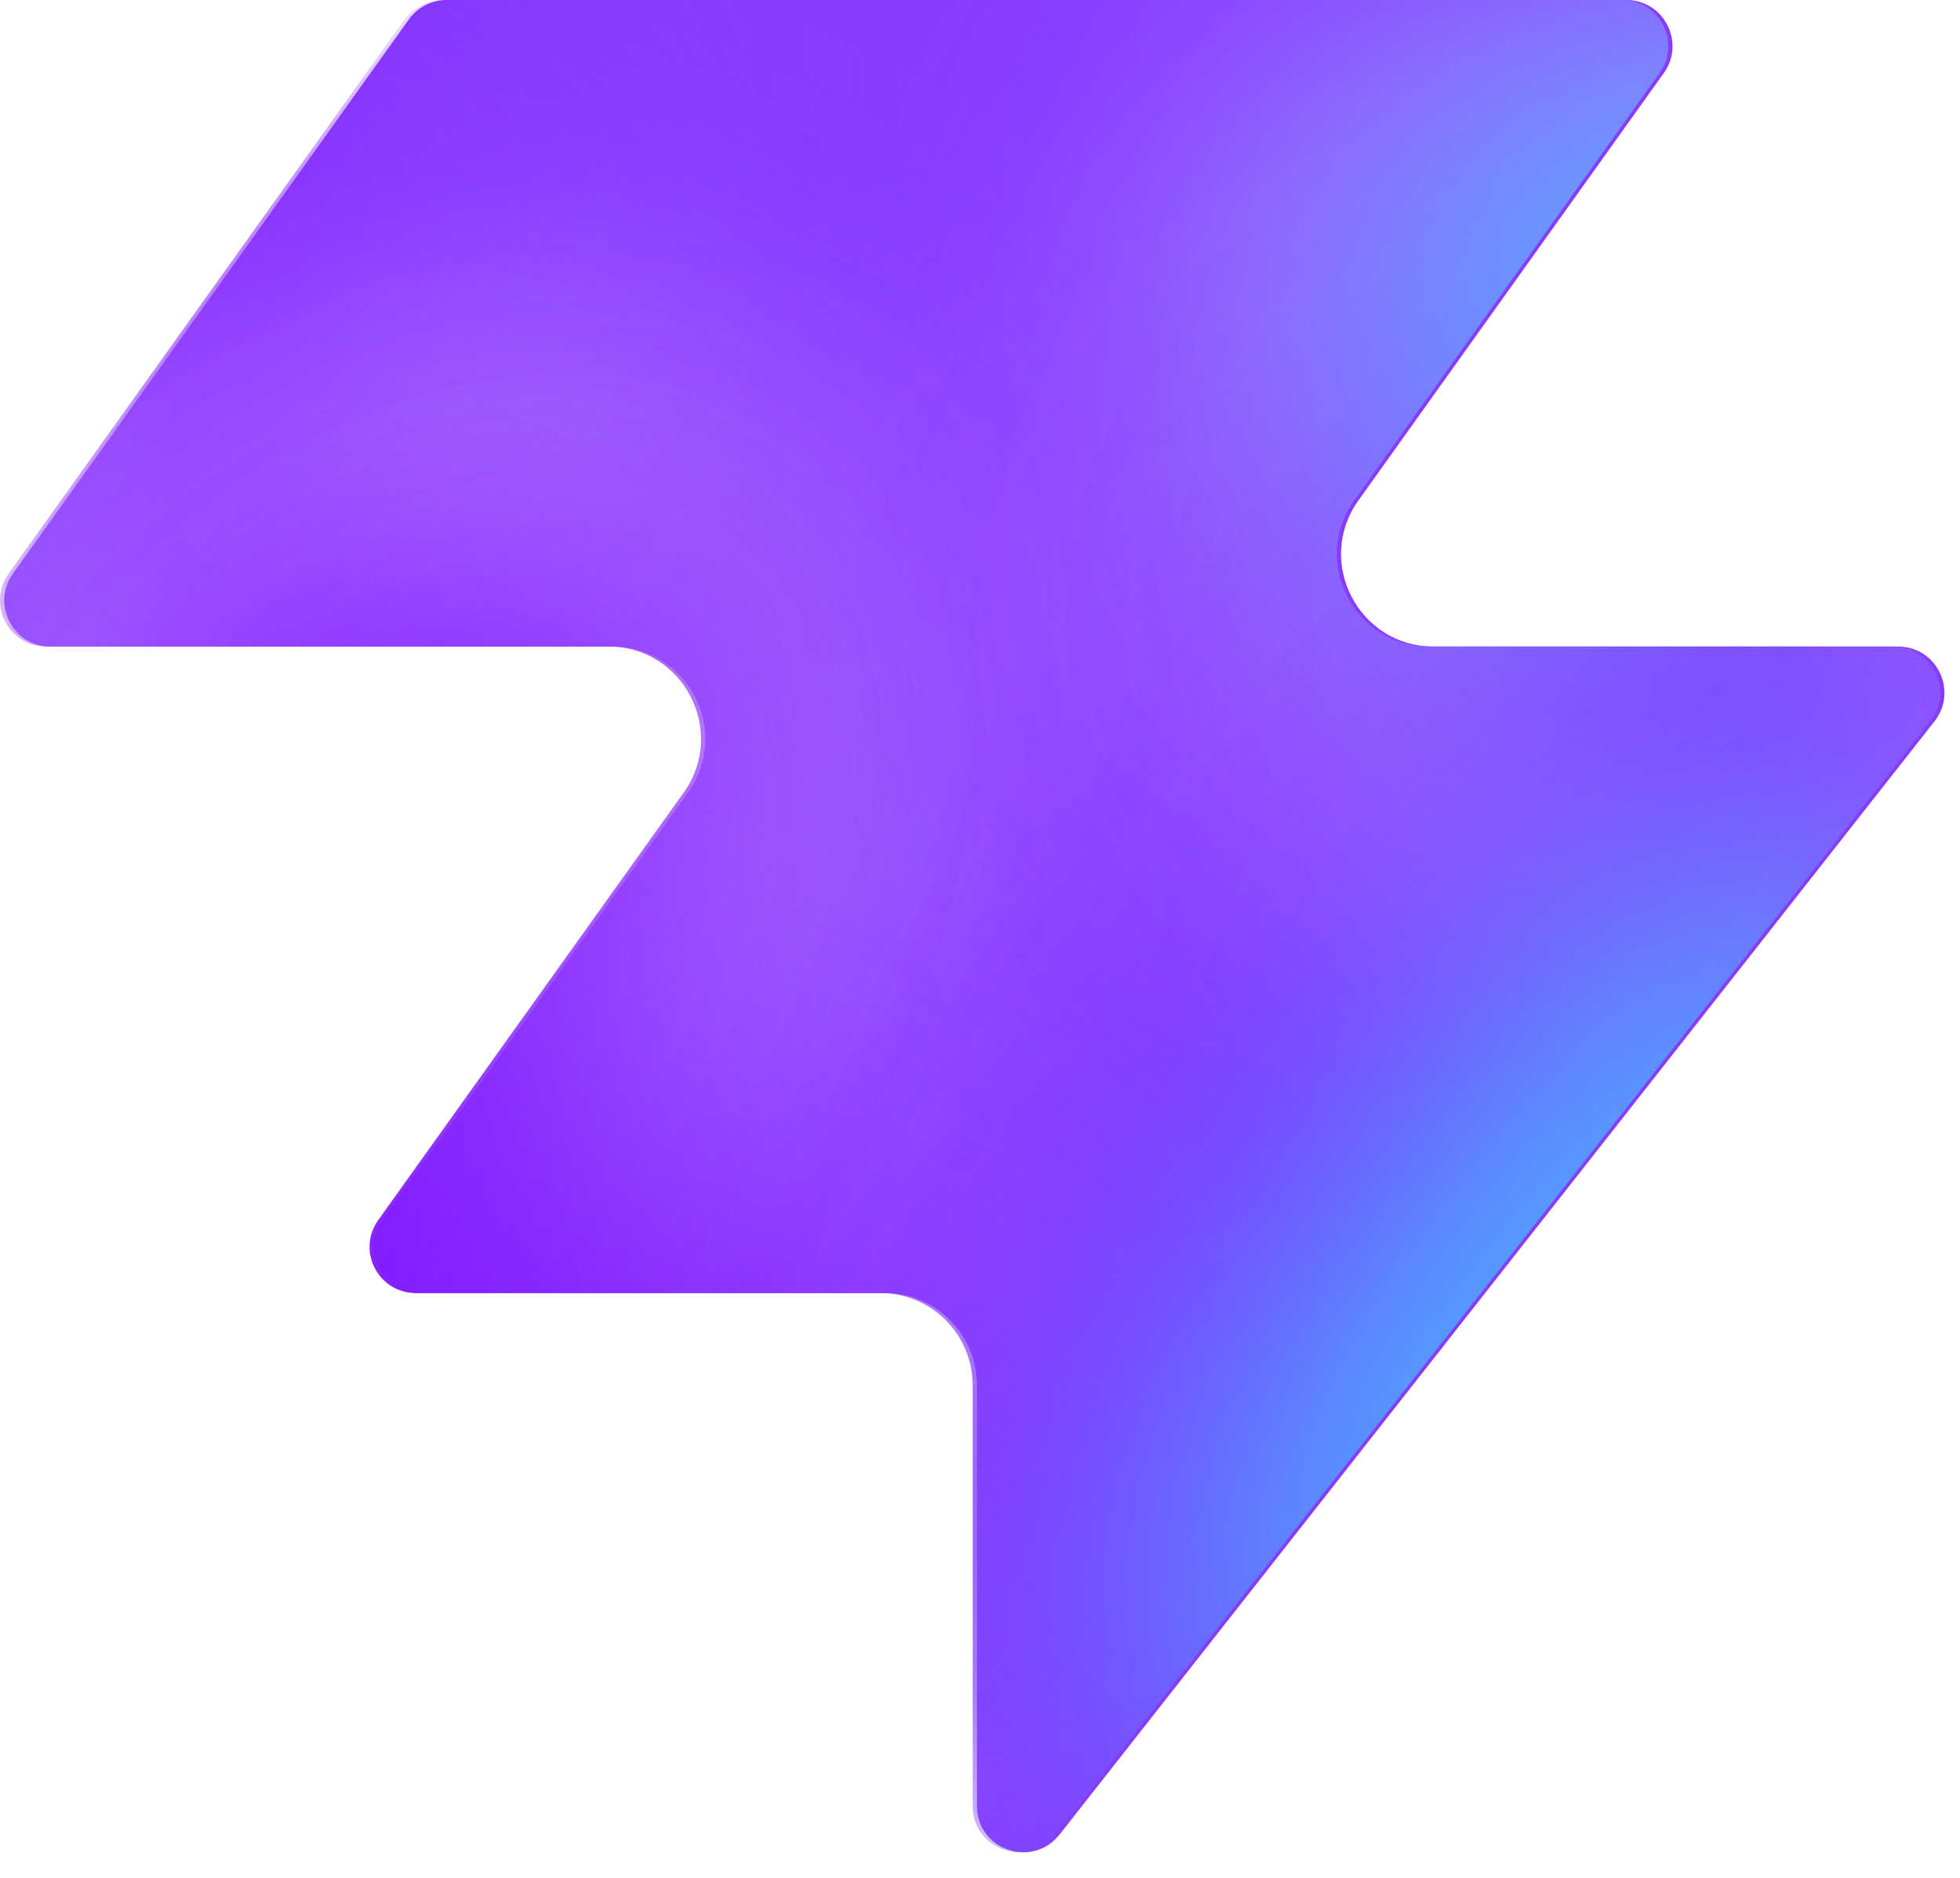
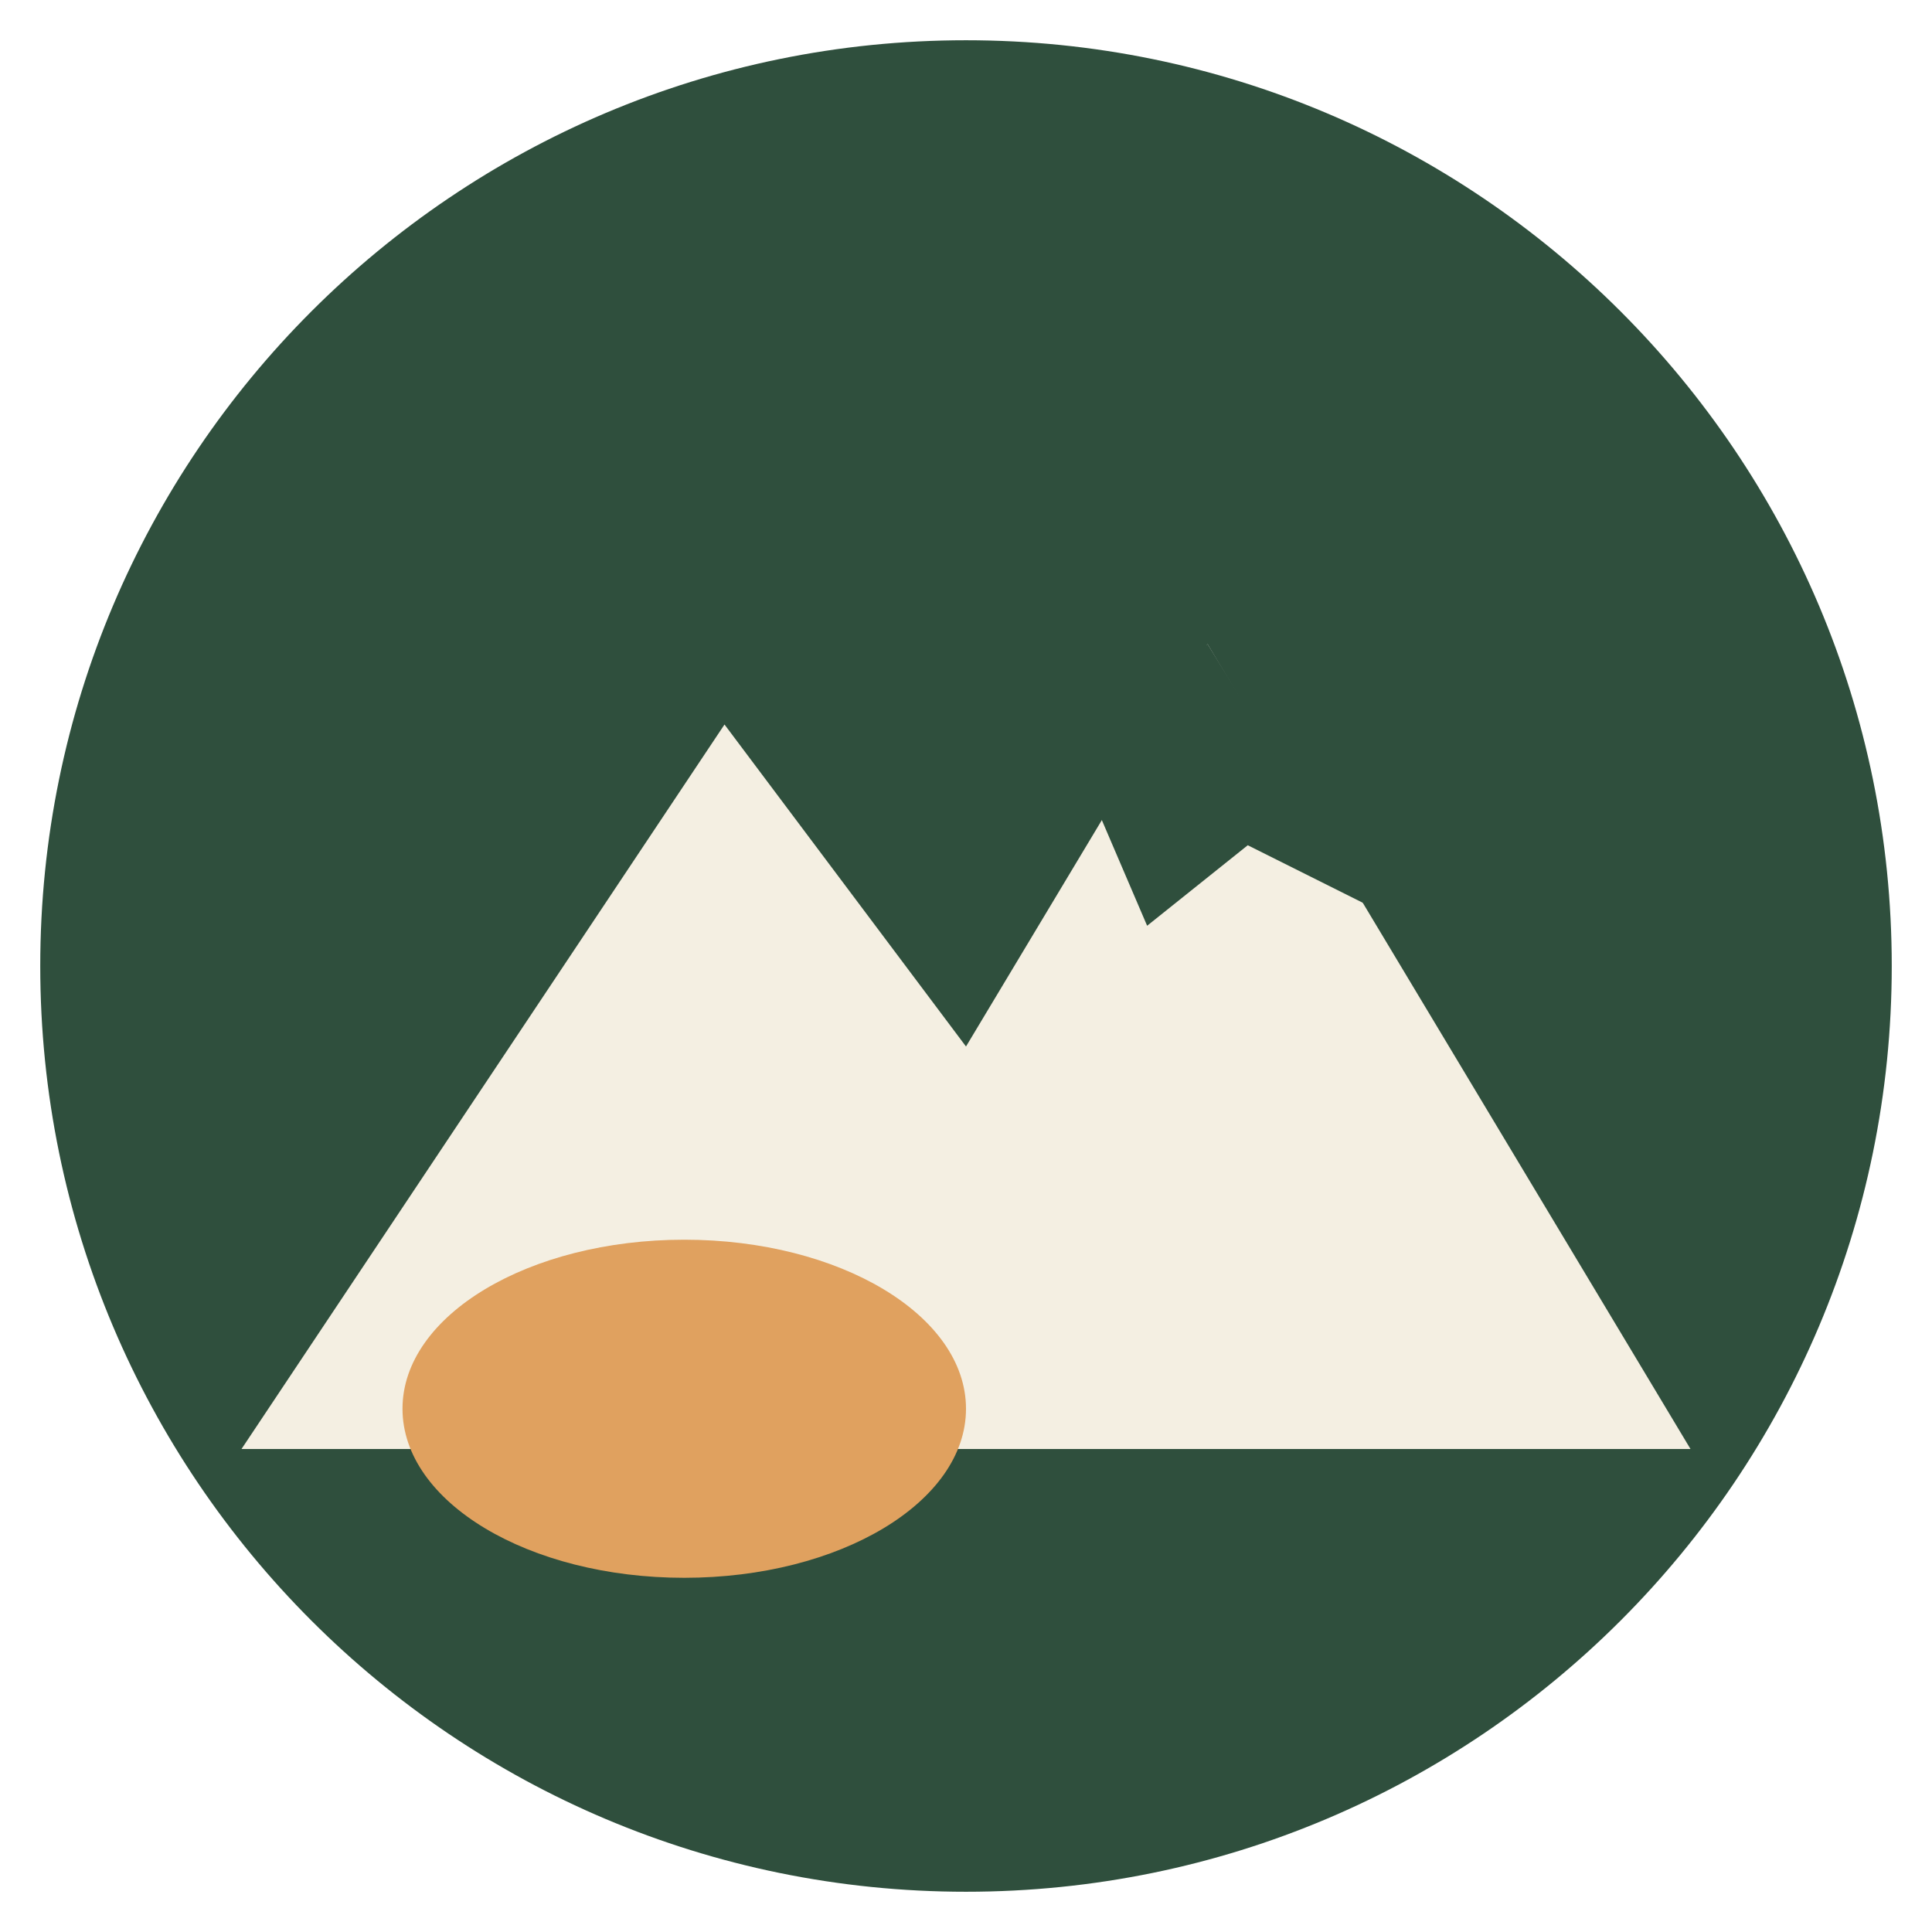
- <svg xmlns="http://www.w3.org/2000/svg" width="48" height="46" fill="none" viewBox="0 0 48 46">
-   <path fill="#863bff" d="M25.946 44.938c-.664.845-2.021.375-2.021-.698V33.937a2.26 2.26 0 0 0-2.262-2.262H10.287c-.92 0-1.456-1.04-.92-1.788l7.48-10.471c1.07-1.497 0-3.578-1.842-3.578H1.237c-.92 0-1.456-1.04-.92-1.788L10.013.474c.214-.297.556-.474.92-.474h28.894c.92 0 1.456 1.04.92 1.788l-7.48 10.471c-1.07 1.498 0 3.579 1.842 3.579h11.377c.943 0 1.473 1.088.89 1.83L25.947 44.94z" style="fill:#863bff;fill:color(display-p3 .525 .23 1);fill-opacity:1" />
-   <mask id="a" width="48" height="46" x="0" y="0" maskUnits="userSpaceOnUse" style="mask-type:alpha">
-     <path fill="#000" d="M25.842 44.938c-.664.844-2.021.375-2.021-.698V33.937a2.26 2.26 0 0 0-2.262-2.262H10.183c-.92 0-1.456-1.04-.92-1.788l7.48-10.471c1.07-1.498 0-3.579-1.842-3.579H1.133c-.92 0-1.456-1.04-.92-1.787L9.91.473c.214-.297.556-.474.92-.474h28.894c.92 0 1.456 1.04.92 1.788l-7.48 10.471c-1.07 1.498 0 3.578 1.842 3.578h11.377c.943 0 1.473 1.088.89 1.832L25.843 44.94z" style="fill:#000;fill-opacity:1" />
-   </mask>
-   <g mask="url(#a)">
-     <g filter="url(#b)">
-       <ellipse cx="5.508" cy="14.704" fill="#ede6ff" rx="5.508" ry="14.704" style="fill:#ede6ff;fill:color(display-p3 .927 .903 1);fill-opacity:1" transform="matrix(.00324 1 1 -.00324 -4.47 31.516)" />
-     </g>
-     <g filter="url(#c)">
-       <ellipse cx="10.399" cy="29.851" fill="#ede6ff" rx="10.399" ry="29.851" style="fill:#ede6ff;fill:color(display-p3 .927 .903 1);fill-opacity:1" transform="matrix(.00324 1 1 -.00324 -39.328 7.883)" />
-     </g>
-     <g filter="url(#d)">
-       <ellipse cx="5.508" cy="30.487" fill="#7e14ff" rx="5.508" ry="30.487" style="fill:#7e14ff;fill:color(display-p3 .492 .077 1);fill-opacity:1" transform="rotate(89.814 -25.913 -14.639)scale(1 -1)" />
-     </g>
-     <g filter="url(#e)">
-       <ellipse cx="5.508" cy="30.599" fill="#7e14ff" rx="5.508" ry="30.599" style="fill:#7e14ff;fill:color(display-p3 .492 .077 1);fill-opacity:1" transform="rotate(89.814 -32.644 -3.334)scale(1 -1)" />
-     </g>
-     <g filter="url(#f)">
-       <ellipse cx="5.508" cy="30.599" fill="#7e14ff" rx="5.508" ry="30.599" style="fill:#7e14ff;fill:color(display-p3 .492 .077 1);fill-opacity:1" transform="matrix(.00324 1 1 -.00324 -34.34 30.47)" />
-     </g>
-     <g filter="url(#g)">
-       <ellipse cx="14.072" cy="22.078" fill="#ede6ff" rx="14.072" ry="22.078" style="fill:#ede6ff;fill:color(display-p3 .927 .903 1);fill-opacity:1" transform="rotate(93.35 24.506 48.493)scale(-1 1)" />
-     </g>
-     <g filter="url(#h)">
-       <ellipse cx="3.47" cy="21.501" fill="#7e14ff" rx="3.47" ry="21.501" style="fill:#7e14ff;fill:color(display-p3 .492 .077 1);fill-opacity:1" transform="rotate(89.009 28.708 47.59)scale(-1 1)" />
-     </g>
-     <g filter="url(#i)">
-       <ellipse cx="3.47" cy="21.501" fill="#7e14ff" rx="3.47" ry="21.501" style="fill:#7e14ff;fill:color(display-p3 .492 .077 1);fill-opacity:1" transform="rotate(89.009 28.708 47.59)scale(-1 1)" />
-     </g>
-     <g filter="url(#j)">
-       <ellipse cx=".387" cy="8.972" fill="#7e14ff" rx="4.407" ry="29.108" style="fill:#7e14ff;fill:color(display-p3 .492 .077 1);fill-opacity:1" transform="rotate(39.51 .387 8.972)" />
-     </g>
-     <g filter="url(#k)">
-       <ellipse cx="47.523" cy="-6.092" fill="#7e14ff" rx="4.407" ry="29.108" style="fill:#7e14ff;fill:color(display-p3 .492 .077 1);fill-opacity:1" transform="rotate(37.892 47.523 -6.092)" />
-     </g>
-     <g filter="url(#l)">
-       <ellipse cx="41.412" cy="6.333" fill="#47bfff" rx="5.971" ry="9.665" style="fill:#47bfff;fill:color(display-p3 .28 .748 1);fill-opacity:1" transform="rotate(37.892 41.412 6.333)" />
-     </g>
-     <g filter="url(#m)">
-       <ellipse cx="-1.879" cy="38.332" fill="#7e14ff" rx="4.407" ry="29.108" style="fill:#7e14ff;fill:color(display-p3 .492 .077 1);fill-opacity:1" transform="rotate(37.892 -1.88 38.332)" />
-     </g>
-     <g filter="url(#n)">
-       <ellipse cx="-1.879" cy="38.332" fill="#7e14ff" rx="4.407" ry="29.108" style="fill:#7e14ff;fill:color(display-p3 .492 .077 1);fill-opacity:1" transform="rotate(37.892 -1.88 38.332)" />
-     </g>
-     <g filter="url(#o)">
-       <ellipse cx="35.651" cy="29.907" fill="#7e14ff" rx="4.407" ry="29.108" style="fill:#7e14ff;fill:color(display-p3 .492 .077 1);fill-opacity:1" transform="rotate(37.892 35.651 29.907)" />
-     </g>
-     <g filter="url(#p)">
-       <ellipse cx="38.418" cy="32.4" fill="#47bfff" rx="5.971" ry="15.297" style="fill:#47bfff;fill:color(display-p3 .28 .748 1);fill-opacity:1" transform="rotate(37.892 38.418 32.4)" />
-     </g>
-   </g>
-   <defs>
-     <filter id="b" width="60.045" height="41.654" x="-19.77" y="16.149" color-interpolation-filters="sRGB" filterUnits="userSpaceOnUse">
-       <feFlood flood-opacity="0" result="BackgroundImageFix" />
-       <feBlend in="SourceGraphic" in2="BackgroundImageFix" result="shape" />
-       <feGaussianBlur result="effect1_foregroundBlur_2002_17158" stdDeviation="7.659" />
-     </filter>
-     <filter id="c" width="90.34" height="51.437" x="-54.613" y="-7.533" color-interpolation-filters="sRGB" filterUnits="userSpaceOnUse">
-       <feFlood flood-opacity="0" result="BackgroundImageFix" />
-       <feBlend in="SourceGraphic" in2="BackgroundImageFix" result="shape" />
-       <feGaussianBlur result="effect1_foregroundBlur_2002_17158" stdDeviation="7.659" />
-     </filter>
-     <filter id="d" width="79.355" height="29.4" x="-49.64" y="2.03" color-interpolation-filters="sRGB" filterUnits="userSpaceOnUse">
-       <feFlood flood-opacity="0" result="BackgroundImageFix" />
-       <feBlend in="SourceGraphic" in2="BackgroundImageFix" result="shape" />
-       <feGaussianBlur result="effect1_foregroundBlur_2002_17158" stdDeviation="4.596" />
-     </filter>
-     <filter id="e" width="79.579" height="29.4" x="-45.045" y="20.029" color-interpolation-filters="sRGB" filterUnits="userSpaceOnUse">
-       <feFlood flood-opacity="0" result="BackgroundImageFix" />
-       <feBlend in="SourceGraphic" in2="BackgroundImageFix" result="shape" />
-       <feGaussianBlur result="effect1_foregroundBlur_2002_17158" stdDeviation="4.596" />
-     </filter>
-     <filter id="f" width="79.579" height="29.4" x="-43.513" y="21.178" color-interpolation-filters="sRGB" filterUnits="userSpaceOnUse">
-       <feFlood flood-opacity="0" result="BackgroundImageFix" />
-       <feBlend in="SourceGraphic" in2="BackgroundImageFix" result="shape" />
-       <feGaussianBlur result="effect1_foregroundBlur_2002_17158" stdDeviation="4.596" />
-     </filter>
-     <filter id="g" width="74.749" height="58.852" x="15.756" y="-17.901" color-interpolation-filters="sRGB" filterUnits="userSpaceOnUse">
-       <feFlood flood-opacity="0" result="BackgroundImageFix" />
-       <feBlend in="SourceGraphic" in2="BackgroundImageFix" result="shape" />
-       <feGaussianBlur result="effect1_foregroundBlur_2002_17158" stdDeviation="7.659" />
-     </filter>
-     <filter id="h" width="61.377" height="25.362" x="23.548" y="2.284" color-interpolation-filters="sRGB" filterUnits="userSpaceOnUse">
-       <feFlood flood-opacity="0" result="BackgroundImageFix" />
-       <feBlend in="SourceGraphic" in2="BackgroundImageFix" result="shape" />
-       <feGaussianBlur result="effect1_foregroundBlur_2002_17158" stdDeviation="4.596" />
-     </filter>
-     <filter id="i" width="61.377" height="25.362" x="23.548" y="2.284" color-interpolation-filters="sRGB" filterUnits="userSpaceOnUse">
-       <feFlood flood-opacity="0" result="BackgroundImageFix" />
-       <feBlend in="SourceGraphic" in2="BackgroundImageFix" result="shape" />
-       <feGaussianBlur result="effect1_foregroundBlur_2002_17158" stdDeviation="4.596" />
-     </filter>
-     <filter id="j" width="56.045" height="63.649" x="-27.636" y="-22.853" color-interpolation-filters="sRGB" filterUnits="userSpaceOnUse">
-       <feFlood flood-opacity="0" result="BackgroundImageFix" />
-       <feBlend in="SourceGraphic" in2="BackgroundImageFix" result="shape" />
-       <feGaussianBlur result="effect1_foregroundBlur_2002_17158" stdDeviation="4.596" />
-     </filter>
-     <filter id="k" width="54.814" height="64.646" x="20.116" y="-38.415" color-interpolation-filters="sRGB" filterUnits="userSpaceOnUse">
-       <feFlood flood-opacity="0" result="BackgroundImageFix" />
-       <feBlend in="SourceGraphic" in2="BackgroundImageFix" result="shape" />
-       <feGaussianBlur result="effect1_foregroundBlur_2002_17158" stdDeviation="4.596" />
-     </filter>
-     <filter id="l" width="33.541" height="35.313" x="24.641" y="-11.323" color-interpolation-filters="sRGB" filterUnits="userSpaceOnUse">
-       <feFlood flood-opacity="0" result="BackgroundImageFix" />
-       <feBlend in="SourceGraphic" in2="BackgroundImageFix" result="shape" />
-       <feGaussianBlur result="effect1_foregroundBlur_2002_17158" stdDeviation="4.596" />
-     </filter>
-     <filter id="m" width="54.814" height="64.646" x="-29.286" y="6.009" color-interpolation-filters="sRGB" filterUnits="userSpaceOnUse">
-       <feFlood flood-opacity="0" result="BackgroundImageFix" />
-       <feBlend in="SourceGraphic" in2="BackgroundImageFix" result="shape" />
-       <feGaussianBlur result="effect1_foregroundBlur_2002_17158" stdDeviation="4.596" />
-     </filter>
-     <filter id="n" width="54.814" height="64.646" x="-29.286" y="6.009" color-interpolation-filters="sRGB" filterUnits="userSpaceOnUse">
-       <feFlood flood-opacity="0" result="BackgroundImageFix" />
-       <feBlend in="SourceGraphic" in2="BackgroundImageFix" result="shape" />
-       <feGaussianBlur result="effect1_foregroundBlur_2002_17158" stdDeviation="4.596" />
-     </filter>
-     <filter id="o" width="54.814" height="64.646" x="8.244" y="-2.416" color-interpolation-filters="sRGB" filterUnits="userSpaceOnUse">
-       <feFlood flood-opacity="0" result="BackgroundImageFix" />
-       <feBlend in="SourceGraphic" in2="BackgroundImageFix" result="shape" />
-       <feGaussianBlur result="effect1_foregroundBlur_2002_17158" stdDeviation="4.596" />
-     </filter>
-     <filter id="p" width="39.409" height="43.623" x="18.713" y="10.588" color-interpolation-filters="sRGB" filterUnits="userSpaceOnUse">
-       <feFlood flood-opacity="0" result="BackgroundImageFix" />
-       <feBlend in="SourceGraphic" in2="BackgroundImageFix" result="shape" />
-       <feGaussianBlur result="effect1_foregroundBlur_2002_17158" stdDeviation="4.596" />
-     </filter>
-   </defs>
+ <svg xmlns="http://www.w3.org/2000/svg" viewBox="0 0 48 48">
+   <circle cx="24" cy="24" r="23" fill="#2f4f3d" />
+   <path d="M6 36 L18 18 L24 26 L30 16 L42 36 Z" fill="#f4efe2" />
+   <path d="M30 16 L34 22.5 L31 21 L28.5 23 L27 19.5 Z" fill="#2f4f3d" />
+   <ellipse cx="17" cy="35" rx="7" ry="4.2" fill="#e0a15f" />
</svg>
